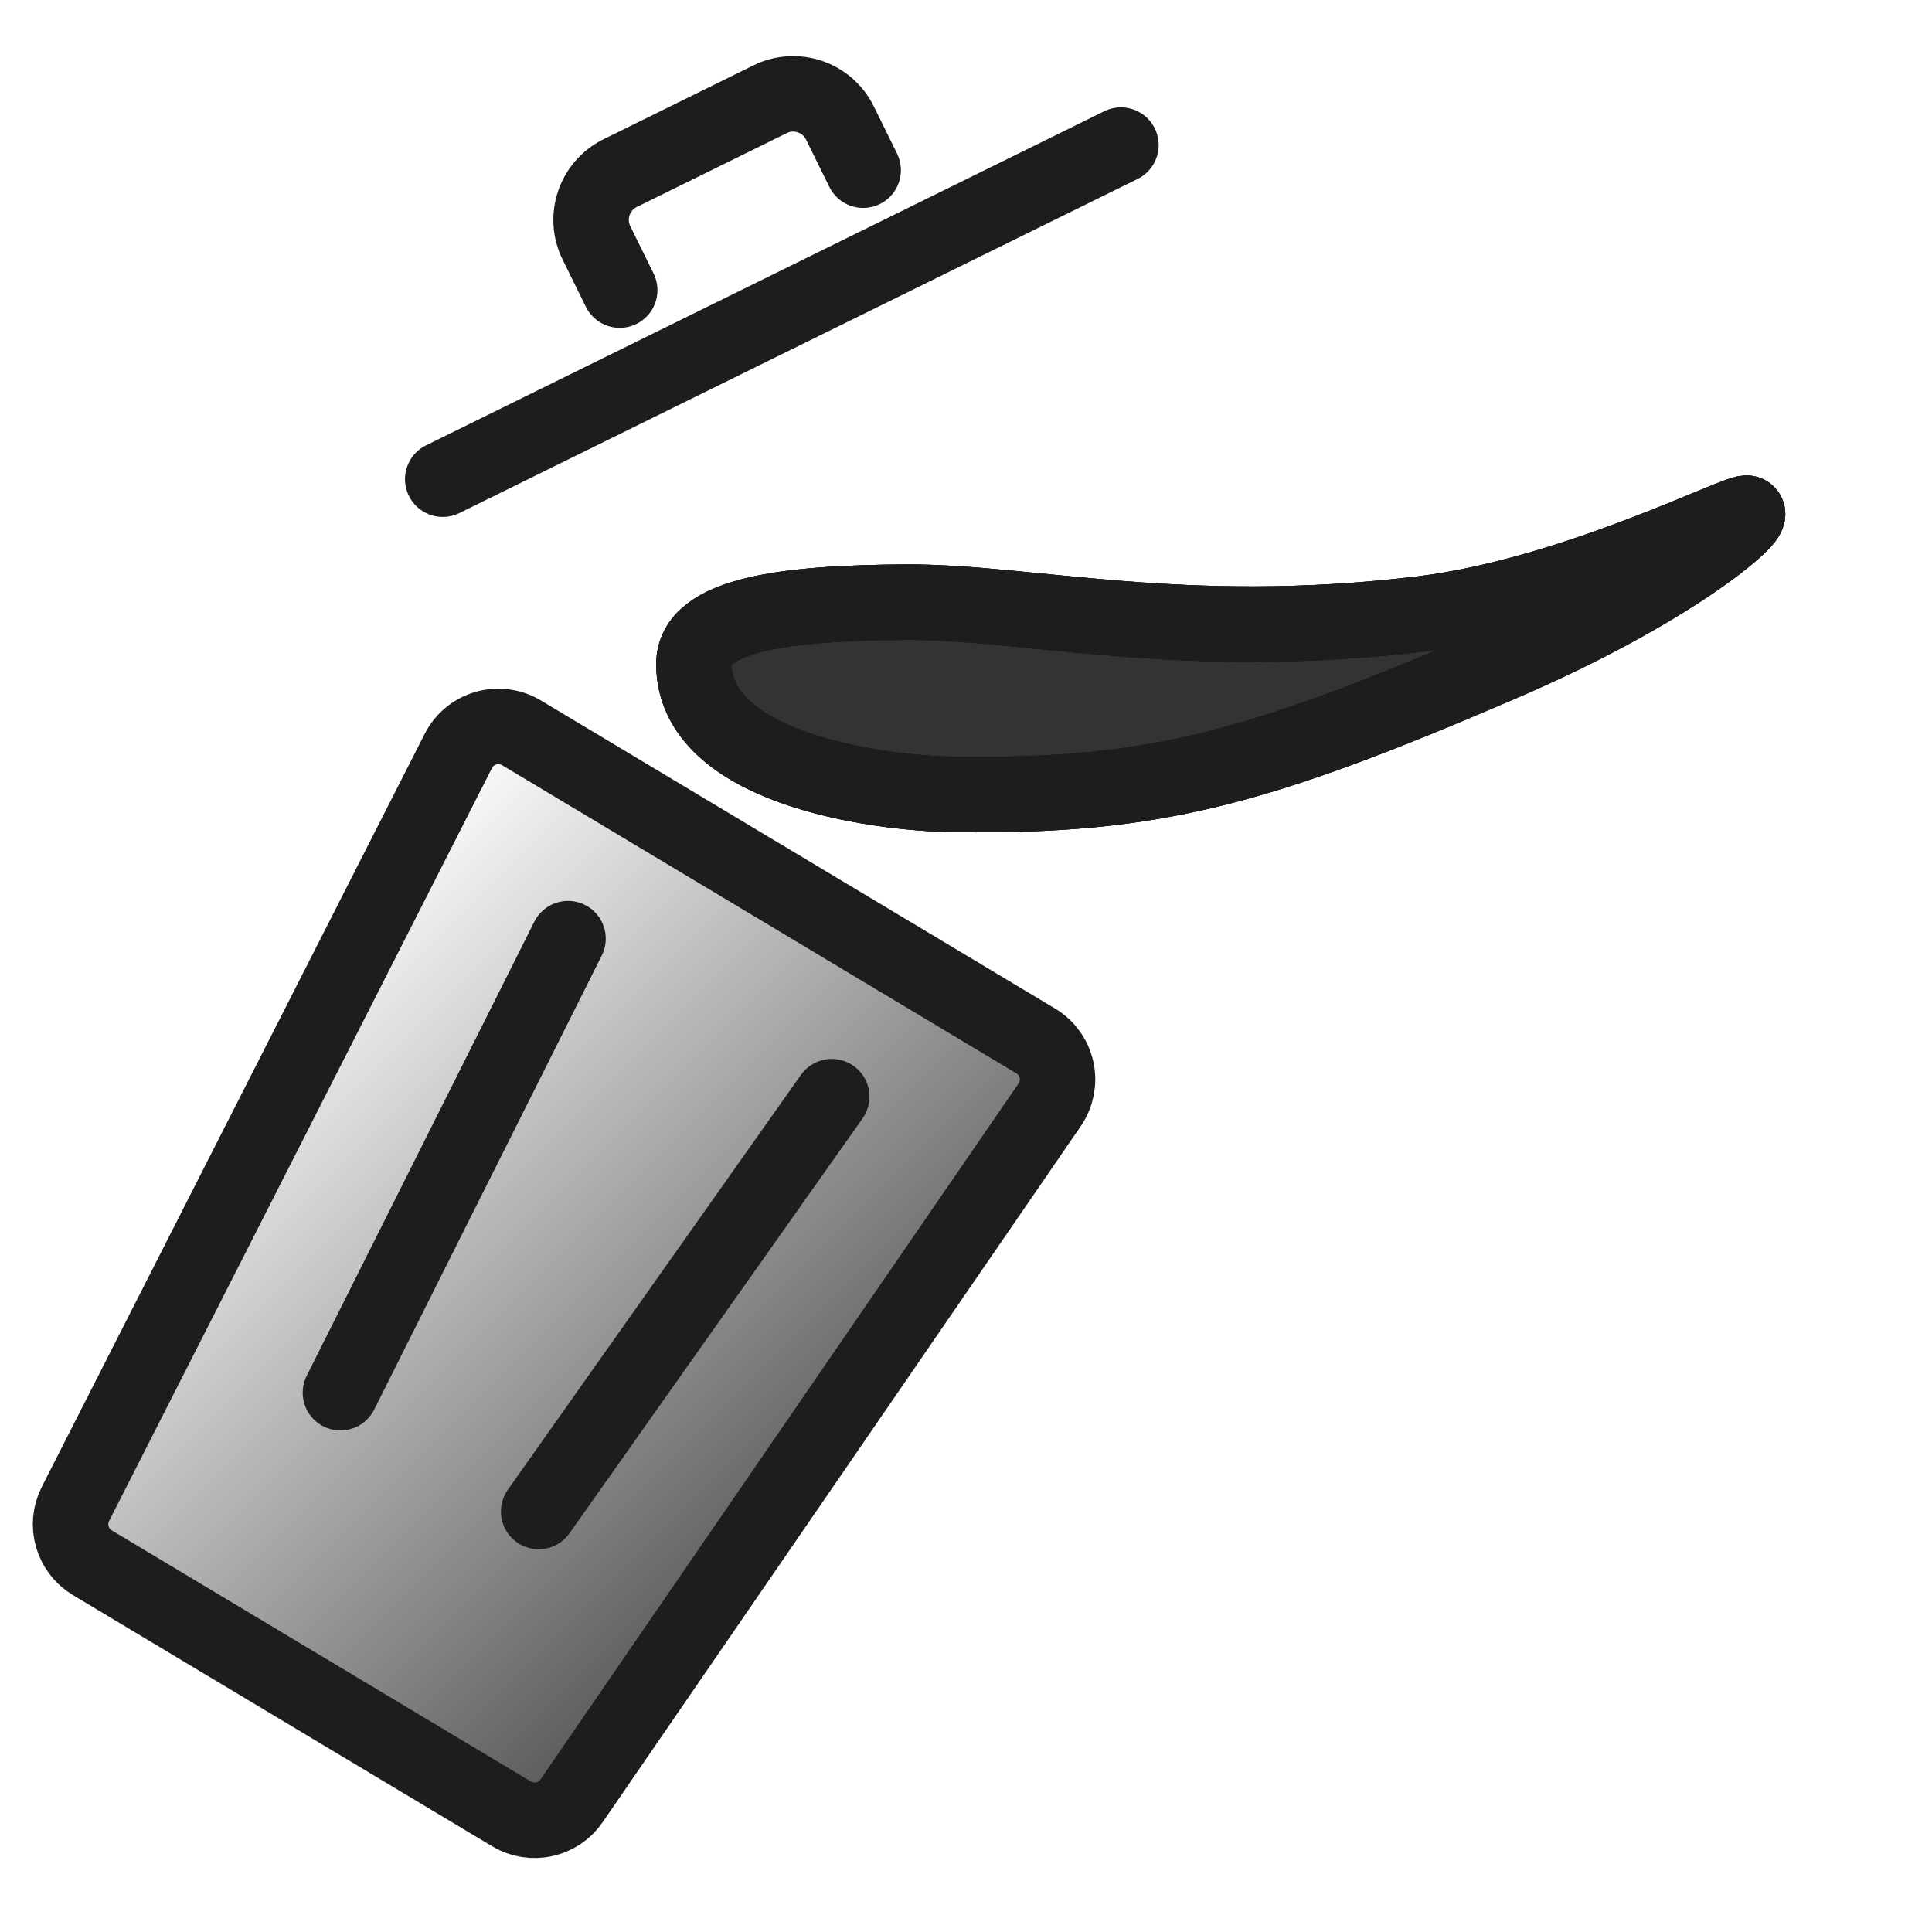
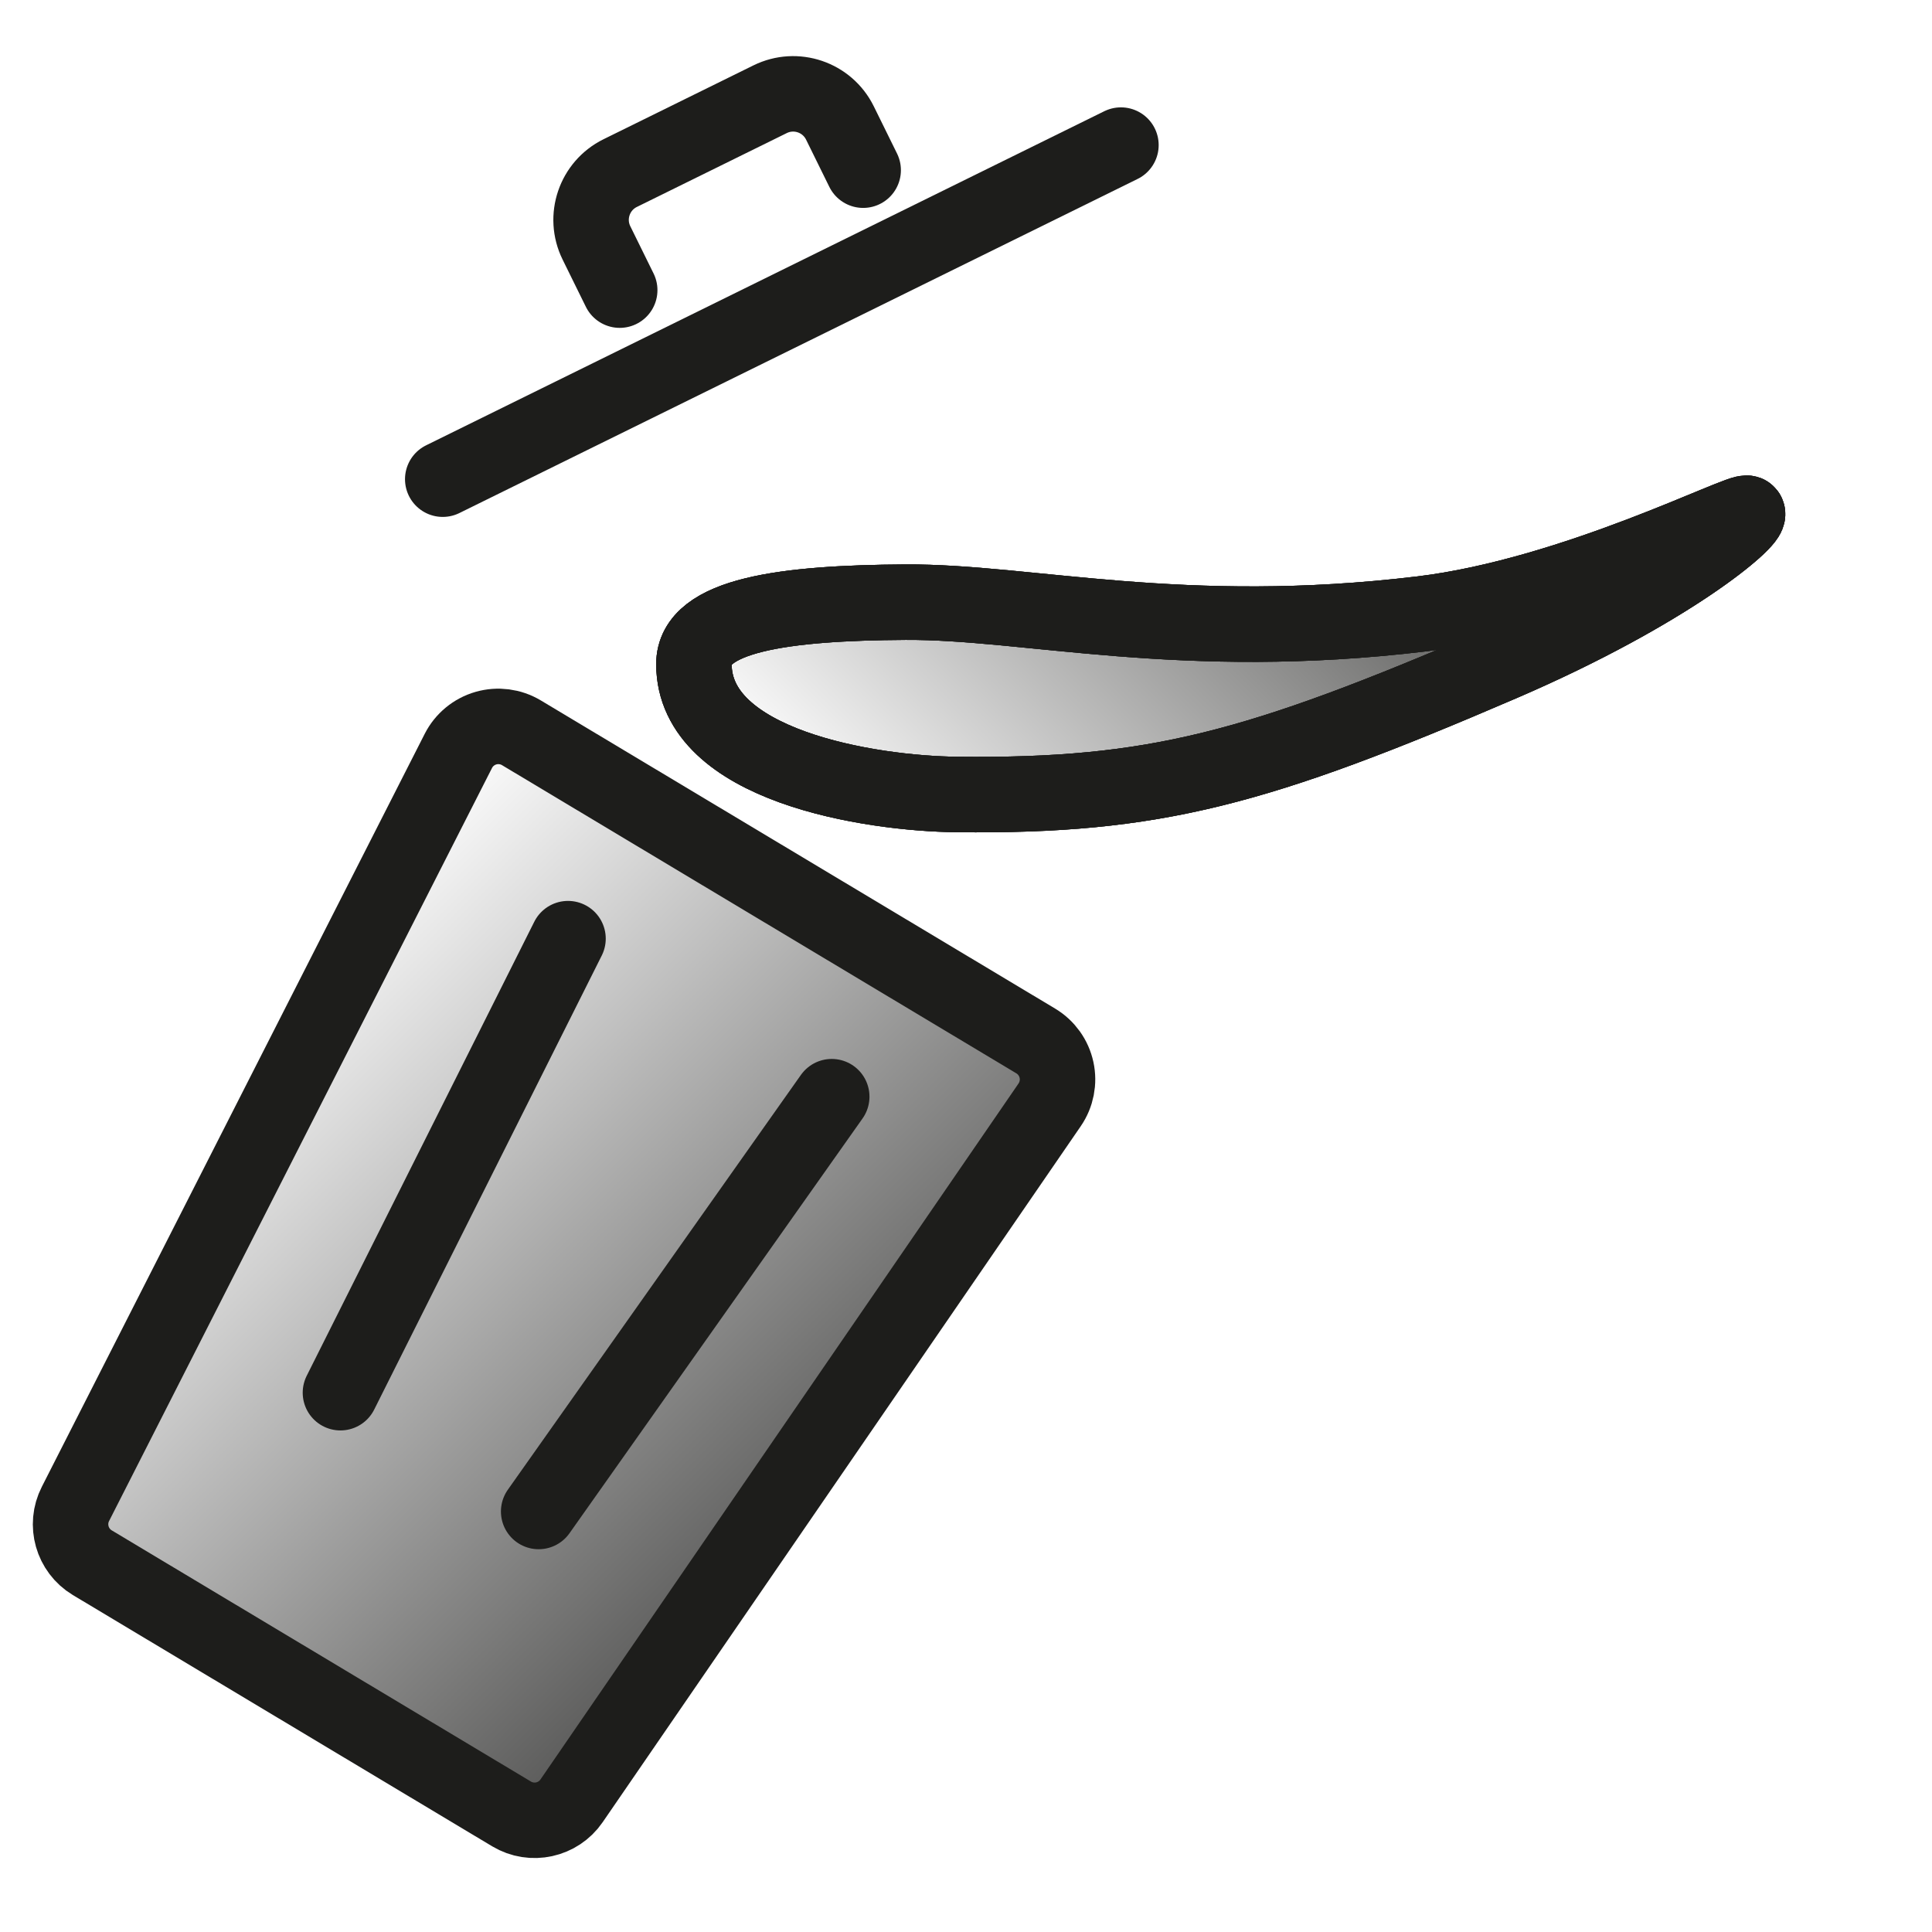
<svg xmlns="http://www.w3.org/2000/svg" id="Layer_1" data-name="Layer 1" viewBox="0 0 512 512">
  <defs>
-     <style>.cls-1,.cls-2,.cls-4{stroke:#1d1d1b;stroke-miterlimit:10;stroke-width:20px;}.cls-1{fill:url(#linear-gradient);}.cls-2,.cls-4{fill:none;}.cls-2{stroke-linecap:round;}.cls-3{fill:#333;}</style>
+     <style>.cls-1,.cls-2,.cls-4{stroke:#1d1d1b;stroke-miterlimit:10;stroke-width:20px;}.cls-1{fill:url(#linear-gradient);}.cls-2,.cls-4{fill:none;}.cls-2{stroke-linecap:round;}.cls-3{fill:url(#linear-gradient-2);}</style>
    <linearGradient id="linear-gradient" x1="62.04" y1="257.55" x2="216.75" y2="412.26" gradientUnits="userSpaceOnUse">
      <stop offset="0" stop-color="#fff" />
      <stop offset="1" stop-color="#575756" />
+     </linearGradient>
+     <linearGradient id="linear-gradient-2" x1="238.41" y1="239.61" x2="402.52" y2="75.5" gradientUnits="userSpaceOnUse">
+       <stop offset="0" stop-color="#fff" />
+       <stop offset="1" stop-color="#1d1d1b" />
    </linearGradient>
  </defs>
  <path class="cls-1" d="M135.57,480.71,24.44,414.12A11.89,11.89,0,0,1,20,398.54L121.47,199a11.89,11.89,0,0,1,16.7-4.81l136.32,81.68a11.89,11.89,0,0,1,3.68,16.92L151.47,477.24A11.88,11.88,0,0,1,135.57,480.71Z" />
  <line class="cls-2" x1="150.53" y1="248.75" x2="90.22" y2="369.08" />
  <line class="cls-2" x1="220.42" y1="290.63" x2="142.75" y2="400.56" />
  <line class="cls-2" x1="117.33" y1="126.99" x2="297.06" y2="38.45" />
  <path class="cls-2" d="M164.23,76.89l-6.16-12.51a13.82,13.82,0,0,1,6.29-18.51L204.08,26.3a13.82,13.82,0,0,1,18.51,6.29l6.16,12.51" />
  <path class="cls-3" d="M463.07,136.06c1.29,1.71-20.4,20.52-65.24,39.82-64.54,27.77-91.76,35.23-144.12,34.67-23.29-.24-69.81-7.62-69.81-34.56,0-13.06,24.07-16.23,56.07-16.41,32.42-.18,73.31,10.75,136.78,3.11C417.33,157.8,462,134.61,463.07,136.06Z" />
  <path class="cls-3" d="M463.07,136.06c1.29,1.71-20.4,20.52-65.24,39.82-64.54,27.77-91.76,35.23-144.12,34.67-23.29-.24-69.81-7.62-69.81-34.56,0-13.06,24.07-16.23,56.07-16.41,32.42-.18,73.31,10.75,136.78,3.11C417.33,157.8,462,134.61,463.07,136.06Z" />
  <path class="cls-4" d="M463.07,136.06c1.29,1.71-20.4,20.52-65.24,39.82-64.54,27.77-91.76,35.23-144.12,34.67-23.29-.24-69.81-7.62-69.81-34.56,0-13.06,24.07-16.23,56.07-16.41,32.42-.18,73.31,10.75,136.78,3.11C417.33,157.8,462,134.61,463.07,136.06Z" />
  <path class="cls-4" d="M463.07,136.06c1.29,1.71-20.4,20.52-65.24,39.82-64.54,27.77-91.76,35.23-144.12,34.67-23.29-.24-69.81-7.62-69.81-34.56,0-13.06,24.07-16.23,56.07-16.41,32.42-.18,73.31,10.75,136.78,3.11C417.33,157.8,462,134.61,463.07,136.06Z" />
  <path class="cls-4" d="M463.07,136.06c1.29,1.71-20.4,20.52-65.24,39.82-64.54,27.77-91.76,35.23-144.12,34.67-23.29-.24-69.81-7.62-69.81-34.56,0-13.06,24.07-16.23,56.07-16.41,32.42-.18,73.31,10.75,136.78,3.11C417.33,157.8,462,134.61,463.07,136.06Z" />
</svg>
